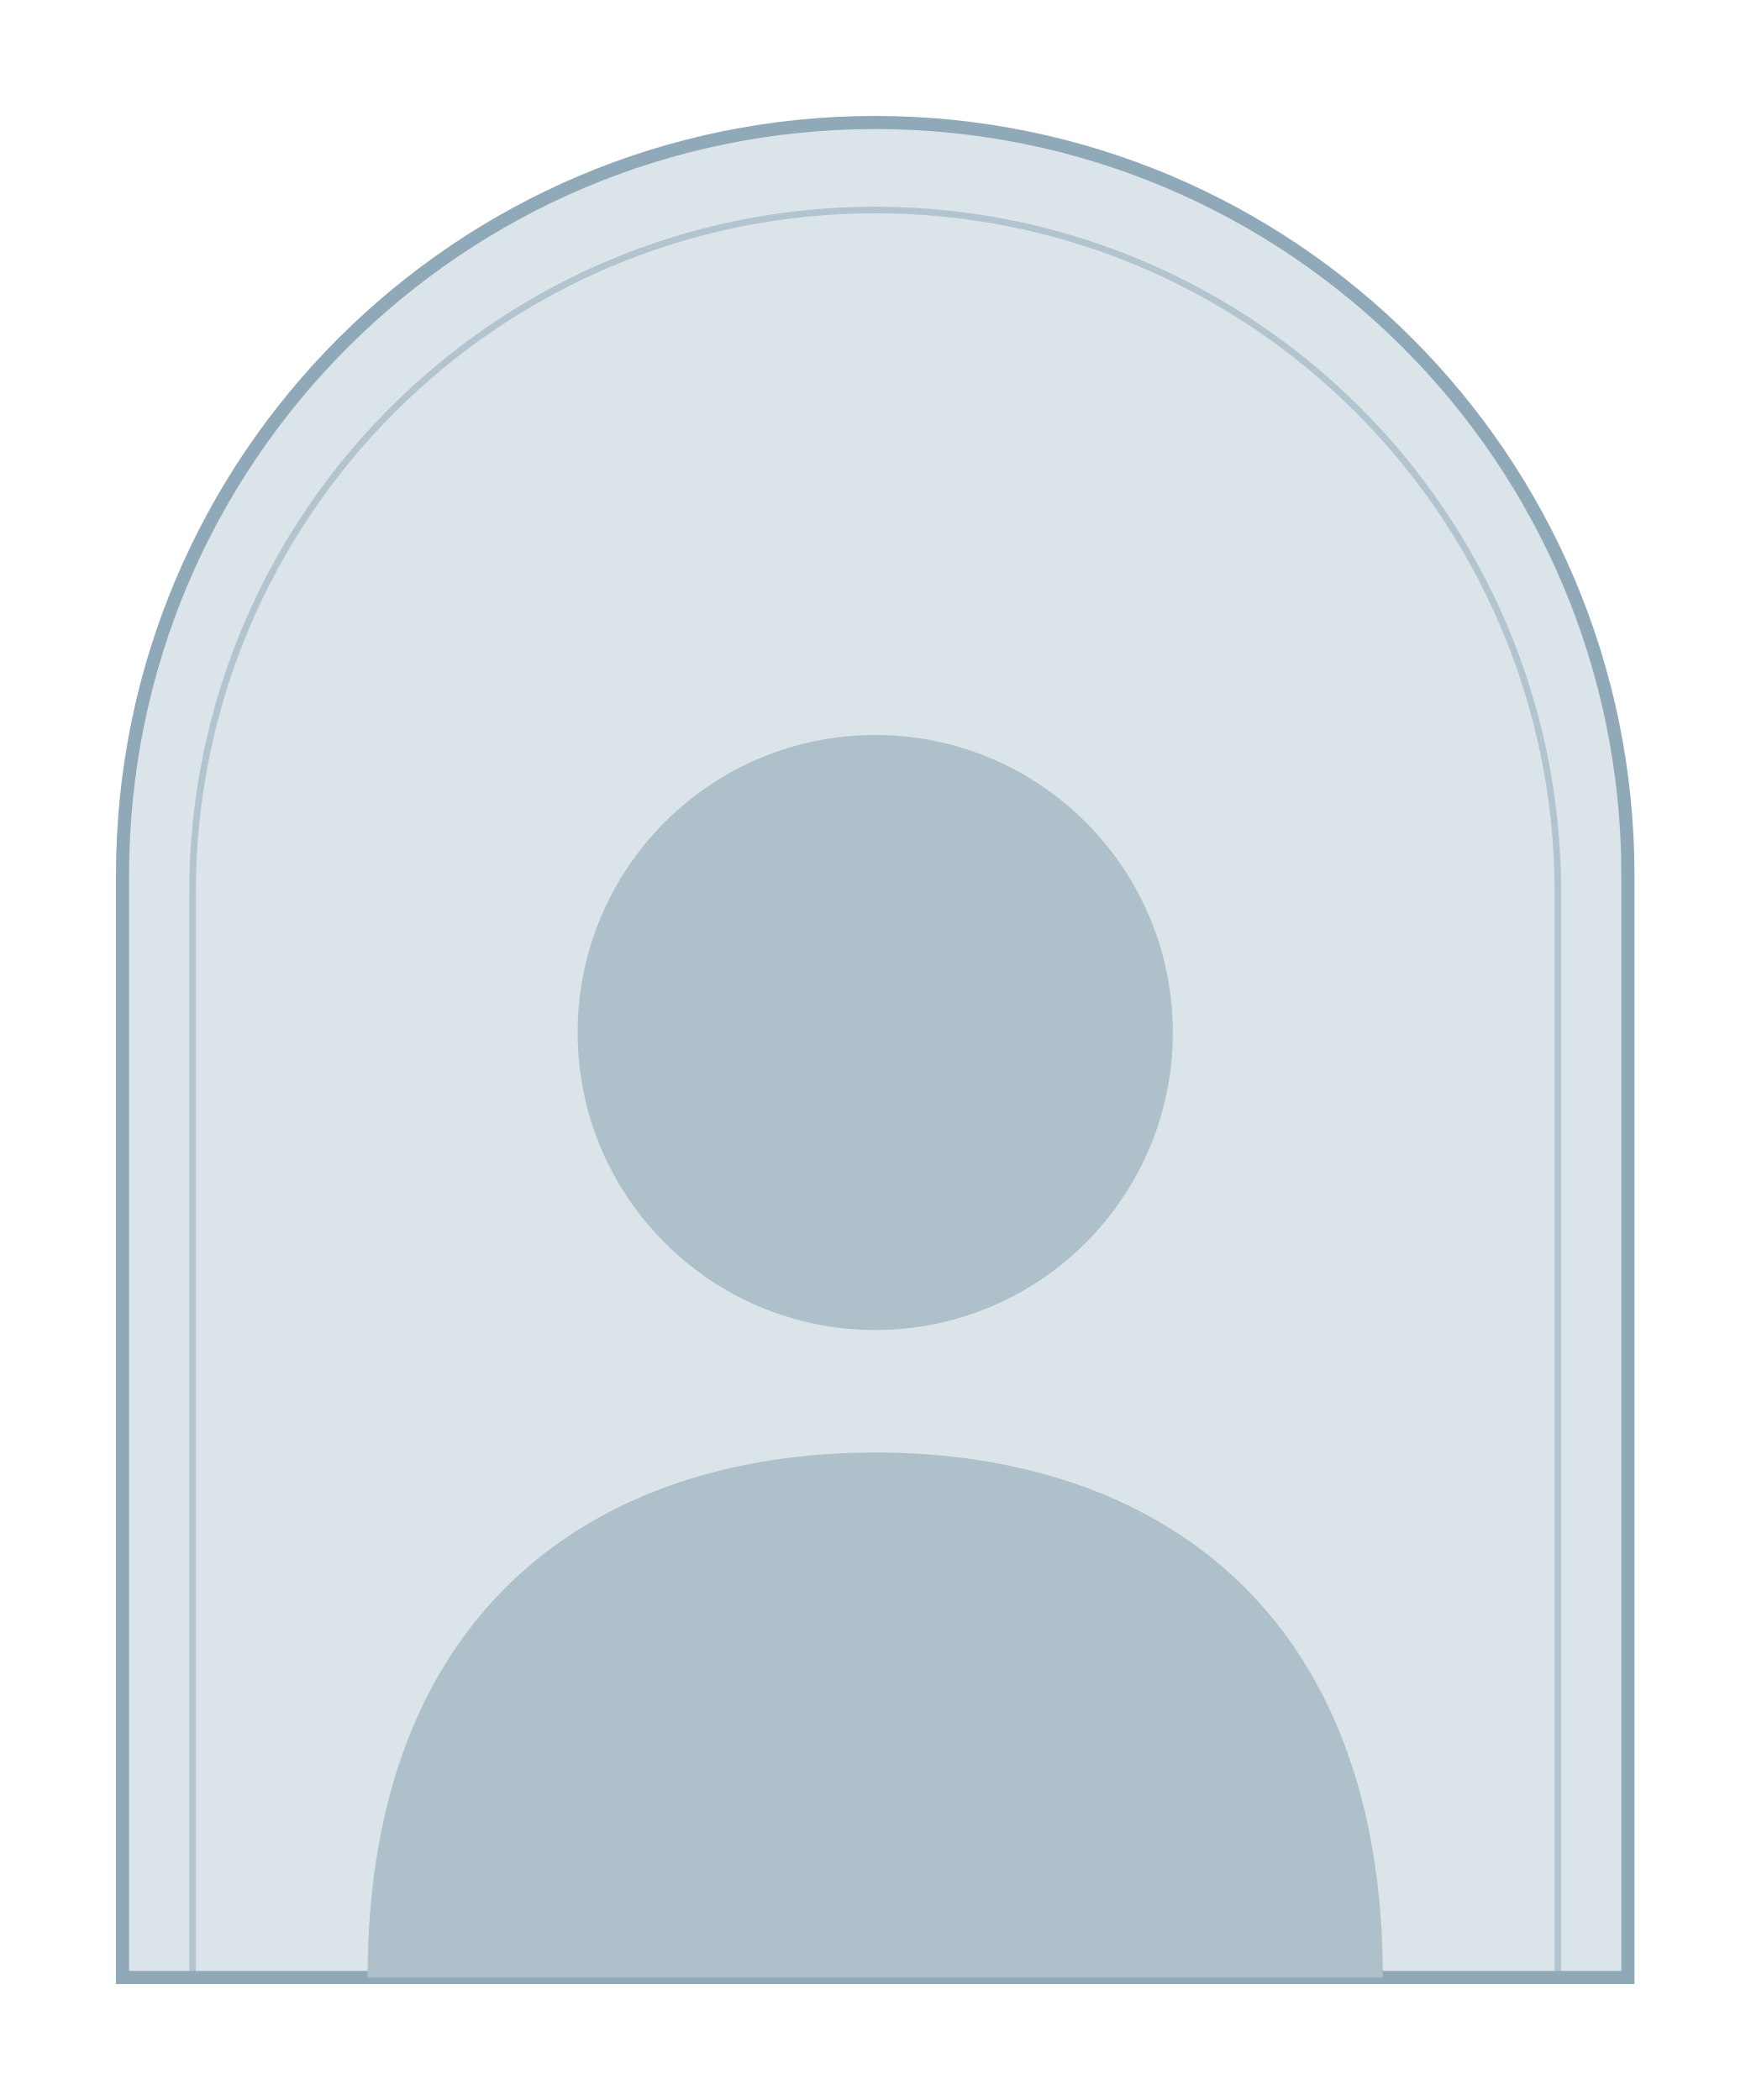
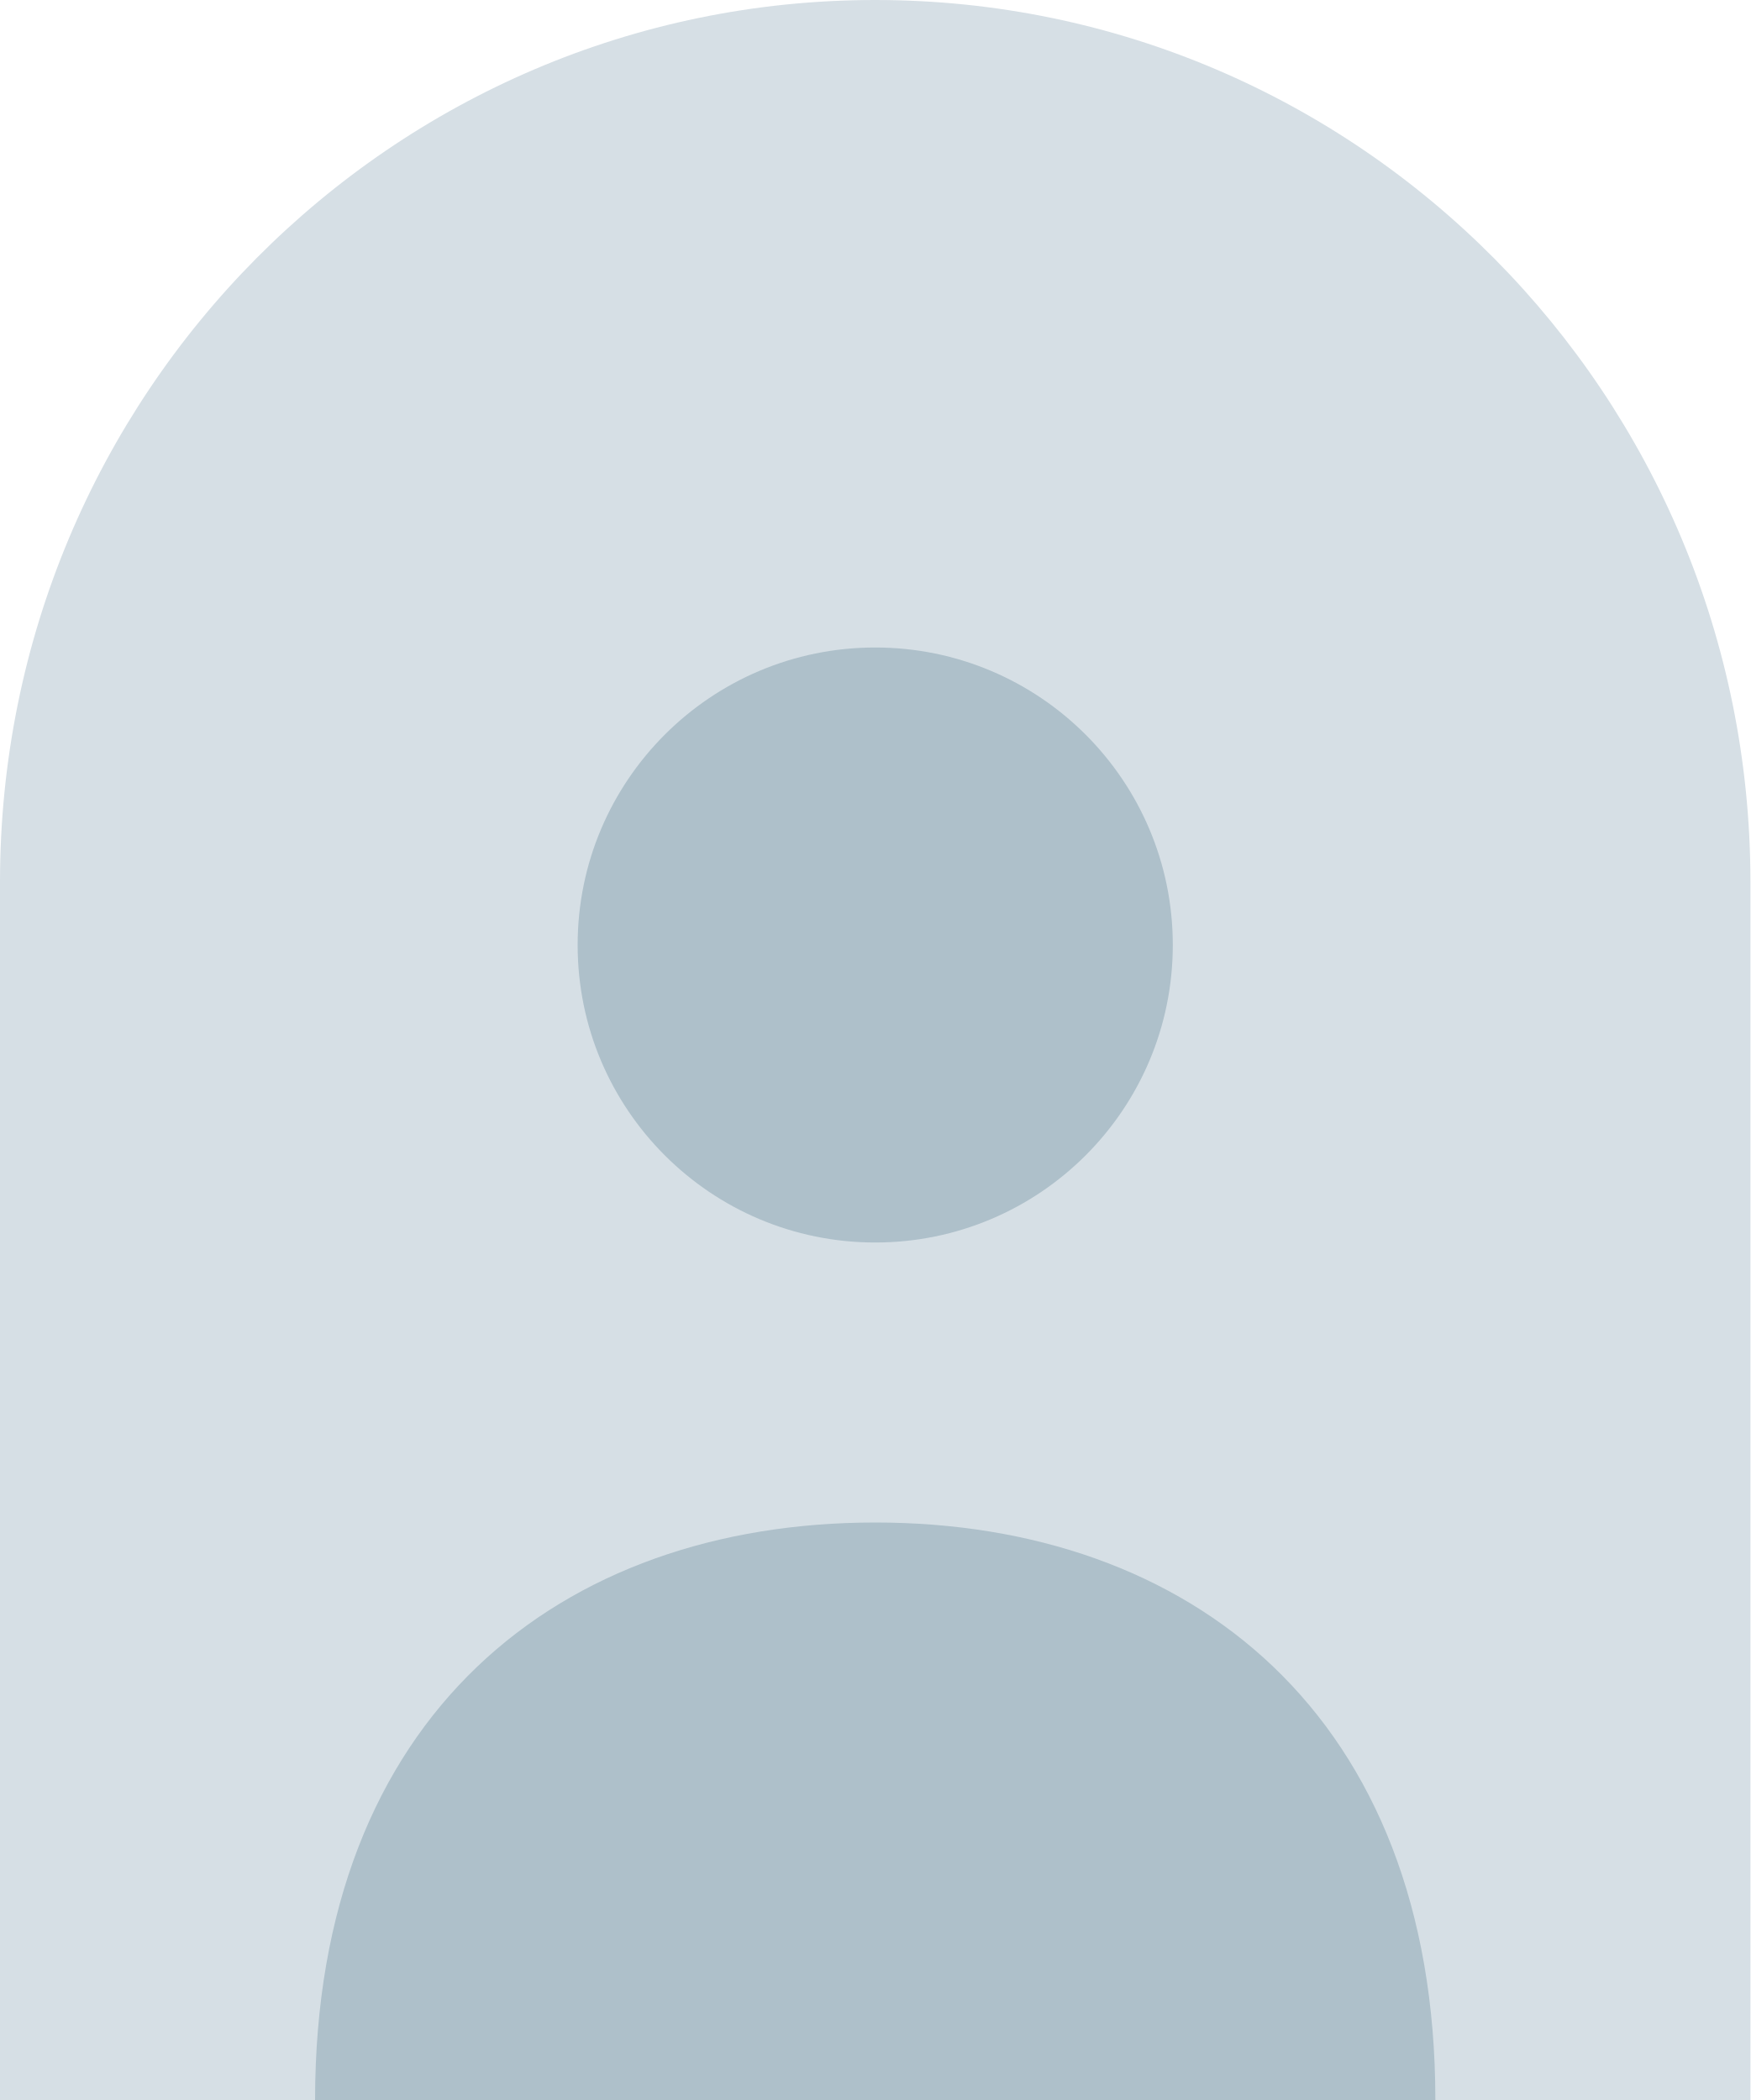
<svg xmlns="http://www.w3.org/2000/svg" viewBox="0 0 200 240" role="img" aria-label="Placeholder headshot">
-   <path d="M14 226 L14 100 A86 86 0 0 1 186 100 L186 226 Z" fill="#DBE4E9" />
-   <path d="M14 226 L14 100 A86 86 0 0 1 186 100 L186 226 Z" fill="none" stroke="#8FA9B8" stroke-width="1.5" />
-   <path d="M22 226 L22 102 A78 78 0 0 1 178 102 L178 226 Z" fill="none" stroke="#8FA9B8" stroke-width="0.75" opacity="0.55" />
-   <circle cx="100" cy="118" r="34" fill="#AEC0CA" />
-   <path d="M42 226 C42 184 68 166 100 166 C132 166 158 184 158 226 Z" fill="#AEC0CA" />
+   <path d="M0 240 L0 100.8 A100 100.8 0 0 1 200 100.8 L200 240 Z" fill="#D6DFE5" />
+   <circle cx="100" cy="108" r="34" fill="#AEC0CA" />
+   <path d="M36 240 C36 196 64 174 100 174 C136 174 164 196 164 240 Z" fill="#AEC0CA" />
</svg>
